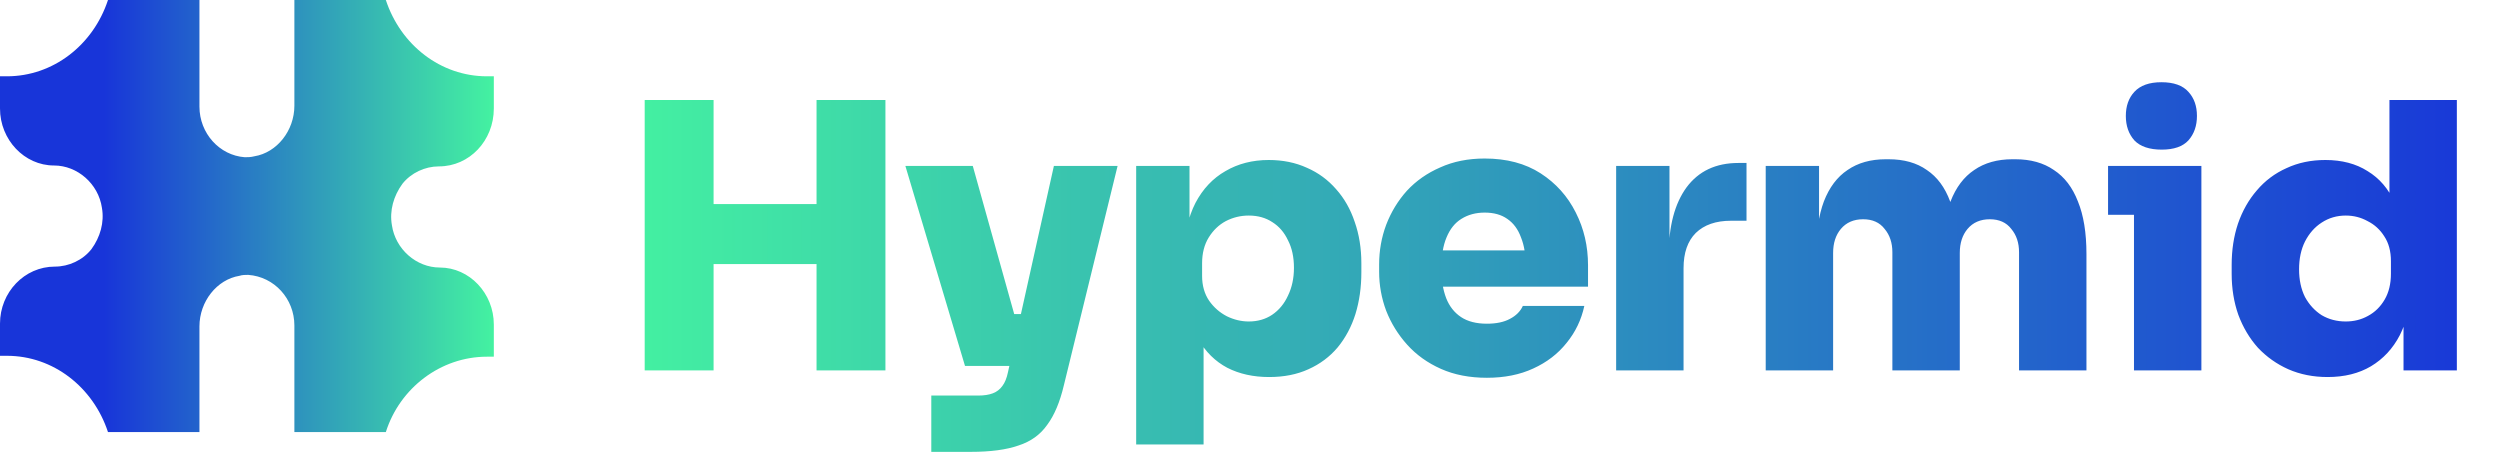
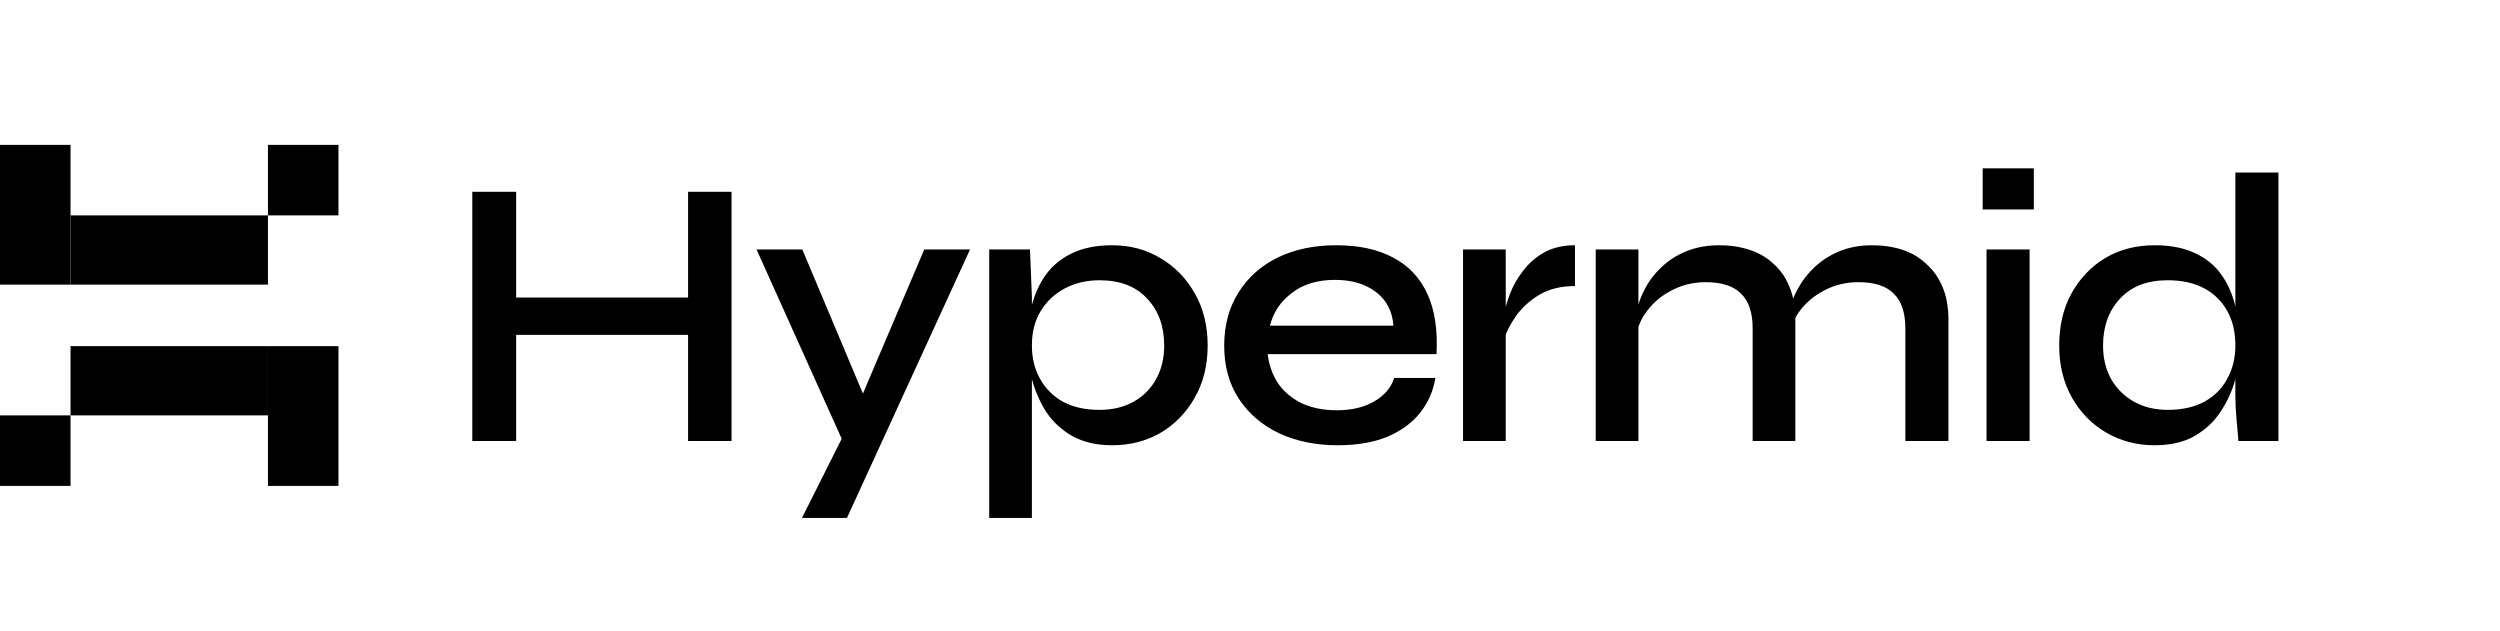
- <svg xmlns="http://www.w3.org/2000/svg" width="81" height="15" viewBox="0 0 81 15" fill="none">
-   <path d="M26.456 12V3.24H28.688V12H26.456ZM20.888 12V3.24H23.12V12H20.888ZM22.736 8.556V6.612H26.84V8.556H22.736ZM30.174 14.64V12.816H31.698C31.882 12.816 32.038 12.792 32.166 12.744C32.294 12.696 32.398 12.616 32.478 12.504C32.558 12.4 32.618 12.252 32.658 12.06L34.146 5.376H36.21L34.47 12.48C34.342 13.024 34.162 13.452 33.93 13.764C33.706 14.084 33.394 14.308 32.994 14.436C32.602 14.572 32.09 14.64 31.458 14.64H30.174ZM32.274 11.856V10.176H33.666V11.856H32.274ZM31.266 11.856L29.334 5.376H31.518L33.33 11.856H31.266ZM36.812 14.4V5.376H38.54V8.232H38.348C38.372 7.584 38.5 7.032 38.732 6.576C38.972 6.12 39.296 5.776 39.704 5.544C40.112 5.304 40.58 5.184 41.108 5.184C41.564 5.184 41.976 5.268 42.344 5.436C42.712 5.596 43.028 5.828 43.292 6.132C43.556 6.428 43.756 6.78 43.892 7.188C44.036 7.596 44.108 8.044 44.108 8.532V8.82C44.108 9.308 44.044 9.76 43.916 10.176C43.788 10.584 43.596 10.944 43.34 11.256C43.084 11.56 42.768 11.796 42.392 11.964C42.024 12.132 41.6 12.216 41.12 12.216C40.608 12.216 40.156 12.116 39.764 11.916C39.372 11.708 39.06 11.4 38.828 10.992C38.604 10.576 38.484 10.056 38.468 9.432L38.996 10.08V14.4H36.812ZM40.46 10.416C40.748 10.416 41 10.344 41.216 10.2C41.44 10.048 41.612 9.84 41.732 9.576C41.86 9.312 41.924 9.012 41.924 8.676C41.924 8.332 41.86 8.036 41.732 7.788C41.612 7.532 41.444 7.336 41.228 7.2C41.012 7.056 40.756 6.984 40.46 6.984C40.196 6.984 39.948 7.044 39.716 7.164C39.492 7.284 39.308 7.46 39.164 7.692C39.02 7.924 38.948 8.204 38.948 8.532V8.94C38.948 9.252 39.024 9.52 39.176 9.744C39.328 9.96 39.52 10.128 39.752 10.248C39.984 10.36 40.22 10.416 40.46 10.416ZM48.176 12.24C47.616 12.24 47.12 12.144 46.688 11.952C46.256 11.76 45.892 11.5 45.596 11.172C45.3 10.844 45.072 10.476 44.912 10.068C44.76 9.66 44.684 9.24 44.684 8.808V8.568C44.684 8.12 44.76 7.692 44.912 7.284C45.072 6.868 45.296 6.5 45.584 6.18C45.88 5.86 46.24 5.608 46.664 5.424C47.088 5.232 47.568 5.136 48.104 5.136C48.816 5.136 49.42 5.296 49.916 5.616C50.412 5.936 50.792 6.36 51.056 6.888C51.32 7.408 51.452 7.976 51.452 8.592V9.288H45.596V8.112H50.192L49.436 8.64C49.436 8.264 49.384 7.948 49.28 7.692C49.184 7.428 49.036 7.228 48.836 7.092C48.644 6.956 48.4 6.888 48.104 6.888C47.816 6.888 47.564 6.956 47.348 7.092C47.14 7.22 46.98 7.42 46.868 7.692C46.756 7.956 46.7 8.292 46.7 8.7C46.7 9.068 46.752 9.388 46.856 9.66C46.96 9.924 47.12 10.128 47.336 10.272C47.552 10.416 47.832 10.488 48.176 10.488C48.48 10.488 48.728 10.436 48.92 10.332C49.12 10.228 49.26 10.088 49.34 9.912H51.332C51.236 10.36 51.044 10.76 50.756 11.112C50.476 11.464 50.116 11.74 49.676 11.94C49.244 12.14 48.744 12.24 48.176 12.24ZM52.363 12V5.376H54.091V8.256H54.067C54.067 7.328 54.259 6.6 54.643 6.072C55.035 5.544 55.595 5.28 56.323 5.28H56.587V7.152H56.083C55.595 7.152 55.215 7.284 54.943 7.548C54.679 7.812 54.547 8.192 54.547 8.688V12H52.363ZM57.209 12V5.376H58.937V8.232H58.841C58.841 7.544 58.925 6.976 59.093 6.528C59.269 6.072 59.525 5.732 59.861 5.508C60.197 5.276 60.609 5.16 61.097 5.16H61.193C61.689 5.16 62.101 5.276 62.429 5.508C62.765 5.732 63.017 6.072 63.185 6.528C63.361 6.976 63.449 7.544 63.449 8.232H62.945C62.945 7.544 63.029 6.976 63.197 6.528C63.373 6.072 63.629 5.732 63.965 5.508C64.301 5.276 64.713 5.16 65.201 5.16H65.297C65.793 5.16 66.209 5.276 66.545 5.508C66.889 5.732 67.149 6.072 67.325 6.528C67.509 6.976 67.601 7.544 67.601 8.232V12H65.417V8.172C65.417 7.868 65.333 7.616 65.165 7.416C65.005 7.208 64.773 7.104 64.469 7.104C64.165 7.104 63.925 7.208 63.749 7.416C63.581 7.616 63.497 7.876 63.497 8.196V12H61.313V8.172C61.313 7.868 61.229 7.616 61.061 7.416C60.901 7.208 60.669 7.104 60.365 7.104C60.061 7.104 59.821 7.208 59.645 7.416C59.477 7.616 59.393 7.876 59.393 8.196V12H57.209ZM69.141 12V5.376H71.325V12H69.141ZM68.301 6.96V5.376H71.325V6.96H68.301ZM70.041 4.848C69.641 4.848 69.345 4.748 69.153 4.548C68.969 4.34 68.877 4.076 68.877 3.756C68.877 3.436 68.969 3.176 69.153 2.976C69.345 2.768 69.637 2.664 70.029 2.664C70.429 2.664 70.721 2.768 70.905 2.976C71.089 3.176 71.181 3.436 71.181 3.756C71.181 4.076 71.089 4.34 70.905 4.548C70.721 4.748 70.433 4.848 70.041 4.848ZM75.414 12.216C74.95 12.216 74.526 12.132 74.142 11.964C73.766 11.796 73.438 11.564 73.158 11.268C72.886 10.964 72.674 10.608 72.522 10.2C72.378 9.792 72.306 9.348 72.306 8.868V8.58C72.306 8.1 72.374 7.656 72.51 7.248C72.654 6.832 72.858 6.472 73.122 6.168C73.386 5.856 73.706 5.616 74.082 5.448C74.458 5.272 74.878 5.184 75.342 5.184C75.878 5.184 76.334 5.304 76.71 5.544C77.094 5.776 77.386 6.116 77.586 6.564C77.794 7.012 77.906 7.556 77.922 8.196L77.418 7.824V3.24H79.602V12H77.874V9.312H78.114C78.098 9.904 77.978 10.42 77.754 10.86C77.53 11.292 77.218 11.628 76.818 11.868C76.426 12.1 75.958 12.216 75.414 12.216ZM76.002 10.416C76.266 10.416 76.506 10.356 76.722 10.236C76.946 10.116 77.126 9.94 77.262 9.708C77.398 9.476 77.466 9.196 77.466 8.868V8.46C77.466 8.14 77.394 7.872 77.25 7.656C77.114 7.44 76.934 7.276 76.71 7.164C76.494 7.044 76.258 6.984 76.002 6.984C75.714 6.984 75.454 7.06 75.222 7.212C74.998 7.356 74.818 7.56 74.682 7.824C74.554 8.08 74.49 8.38 74.49 8.724C74.49 9.068 74.554 9.368 74.682 9.624C74.818 9.872 74.998 10.068 75.222 10.212C75.454 10.348 75.714 10.416 76.002 10.416Z" fill="url(#paint0_linear_8_6)" />
-   <path d="M15.774 11.557H16V10.515C16 9.502 15.21 8.668 14.25 8.668C13.489 8.668 12.811 8.072 12.698 7.298C12.614 6.821 12.755 6.345 13.037 5.957C13.319 5.6 13.771 5.391 14.222 5.391C15.21 5.391 16 4.557 16 3.515V2.472H15.774C14.279 2.472 12.981 1.46 12.501 0H9.538V3.426C9.538 4.23 8.974 4.945 8.24 5.064C8.127 5.094 8.014 5.094 7.929 5.094C7.111 5.034 6.462 4.319 6.462 3.455V0H3.499C3.019 1.46 1.721 2.472 0.226 2.472H0V3.515C0 4.528 0.79 5.362 1.75 5.362C2.511 5.362 3.189 5.957 3.302 6.732C3.386 7.209 3.245 7.685 2.963 8.072C2.681 8.43 2.229 8.638 1.778 8.638C0.79 8.638 0 9.472 0 10.485V11.528H0.226C1.721 11.528 3.019 12.54 3.499 14H6.462V10.575C6.462 9.77 7.026 9.055 7.76 8.936C7.845 8.906 7.958 8.906 8.042 8.906C8.889 8.966 9.538 9.681 9.538 10.545V14H12.501C12.952 12.57 14.279 11.557 15.774 11.557Z" fill="url(#paint1_linear_8_6)" />
-   <defs>
-     <linearGradient id="paint0_linear_8_6" x1="20" y1="7.5" x2="81" y2="7.5" gradientUnits="userSpaceOnUse">
-       <stop stop-color="#44F2A1" />
-       <stop offset="1" stop-color="#1835D9" />
-     </linearGradient>
-     <linearGradient id="paint1_linear_8_6" x1="16" y1="5.5" x2="-2" y2="5.5" gradientUnits="userSpaceOnUse">
-       <stop stop-color="#44F2A1" />
-       <stop offset="0.702" stop-color="#1835D9" />
-     </linearGradient>
-   </defs>
+ <svg xmlns="http://www.w3.org/2000/svg" width="1950" height="492" viewBox="0 0 1950 492" fill="none">
+   <rect y="113" width="55" height="109" fill="black" />
+   <rect x="55" y="222" width="54" height="154" transform="rotate(-90 55 222)" fill="black" />
+   <rect x="209" y="113" width="55" height="55" fill="black" />
+   <rect x="264" y="379" width="55" height="109" transform="rotate(-180 264 379)" fill="black" />
+   <rect x="209" y="270" width="54" height="154" transform="rotate(90 209 270)" fill="black" />
+   <rect y="324" width="55" height="55" fill="black" />
+   <path d="M398.7 232.1H541.5V261.2H398.7V232.1ZM536.7 149.6H570.6V344H536.7V149.6ZM368.4 149.6H402.6V344H368.4V149.6ZM590.123 194.6H625.823L686.123 338L657.323 344L590.123 194.6ZM756.623 194.6L660.623 404H625.523L666.623 322.1L720.923 194.6H756.623ZM867.577 347.3C855.377 347.3 844.977 344.9 836.377 340.1C827.977 335.3 821.177 329 815.977 321.2C810.977 313.2 807.277 304.7 804.877 295.7C802.477 286.5 801.277 277.8 801.277 269.6C801.277 258.6 802.377 248.4 804.577 239C806.977 229.6 810.677 221.4 815.677 214.4C820.877 207.2 827.677 201.6 836.077 197.6C844.677 193.4 855.177 191.3 867.577 191.3C881.577 191.3 894.177 194.7 905.377 201.5C916.577 208.1 925.477 217.3 932.077 229.1C938.677 240.7 941.977 254.2 941.977 269.6C941.977 285 938.577 298.6 931.777 310.4C925.177 322 916.277 331.1 905.077 337.7C893.877 344.1 881.377 347.3 867.577 347.3ZM857.677 319.7C867.677 319.7 876.477 317.6 884.077 313.4C891.677 309.2 897.577 303.3 901.777 295.7C905.977 288.1 908.077 279.4 908.077 269.6C908.077 254.6 903.677 242.4 894.877 233C886.077 223.4 873.677 218.6 857.677 218.6C847.677 218.6 838.677 220.7 830.677 224.9C822.677 229.1 816.377 235 811.777 242.6C807.177 250 804.877 259 804.877 269.6C804.877 279.2 806.977 287.8 811.177 295.4C815.377 303 821.377 309 829.177 313.4C836.977 317.6 846.477 319.7 857.677 319.7ZM771.577 194.6H803.377L804.877 231.2V404H771.577V194.6ZM1087.47 294.8H1119.57C1117.97 305 1113.97 314.1 1107.57 322.1C1101.37 329.9 1092.87 336.1 1082.07 340.7C1071.27 345.1 1058.37 347.3 1043.37 347.3C1026.37 347.3 1011.17 344.2 997.774 338C984.374 331.6 973.874 322.6 966.274 311C958.674 299.4 954.874 285.6 954.874 269.6C954.874 253.8 958.574 240 965.974 228.2C973.374 216.4 983.574 207.3 996.574 200.9C1009.77 194.5 1024.97 191.3 1042.17 191.3C1059.97 191.3 1074.77 194.5 1086.57 200.9C1098.57 207.1 1107.47 216.5 1113.27 229.1C1119.07 241.5 1121.47 257.2 1120.47 276.2H988.774C989.774 284.6 992.474 292.2 996.874 299C1001.47 305.6 1007.67 310.8 1015.47 314.6C1023.27 318.2 1032.37 320 1042.77 320C1054.37 320 1064.07 317.7 1071.87 313.1C1079.87 308.5 1085.07 302.4 1087.47 294.8ZM1041.27 218.3C1027.67 218.3 1016.47 221.7 1007.67 228.5C998.874 235.1 993.174 243.6 990.574 254H1086.87C1086.07 242.8 1081.57 234.1 1073.37 227.9C1065.17 221.5 1054.47 218.3 1041.27 218.3ZM1141.17 194.6H1174.47V344H1141.17V194.6ZM1228.47 223.1C1217.67 223.1 1208.37 225.4 1200.57 230C1192.97 234.6 1186.87 240.2 1182.27 246.8C1177.67 253.4 1174.47 259.8 1172.67 266L1172.37 249.2C1172.57 247 1173.27 243.7 1174.47 239.3C1175.67 234.7 1177.47 229.7 1179.87 224.3C1182.47 218.9 1185.87 213.7 1190.07 208.7C1194.47 203.5 1199.77 199.3 1205.97 196.1C1212.37 192.9 1219.87 191.3 1228.47 191.3V223.1ZM1244.67 194.6H1277.97V344H1244.67V194.6ZM1340.97 191.3C1349.57 191.3 1357.47 192.5 1364.67 194.9C1372.07 197.3 1378.37 201 1383.57 206C1388.97 210.8 1393.07 216.8 1395.87 224C1398.87 231.2 1400.37 239.7 1400.37 249.5V344H1367.07V256.1C1367.07 243.9 1364.07 234.9 1358.07 229.1C1352.27 223.1 1343.07 220.1 1330.47 220.1C1320.87 220.1 1312.07 222.2 1304.07 226.4C1296.27 230.4 1289.87 235.7 1284.87 242.3C1279.87 248.7 1276.97 255.8 1276.17 263.6L1275.87 247.4C1276.87 240 1279.07 233 1282.47 226.4C1285.87 219.6 1290.37 213.6 1295.97 208.4C1301.57 203 1308.17 198.8 1315.77 195.8C1323.37 192.8 1331.77 191.3 1340.97 191.3ZM1460.07 191.3C1468.87 191.3 1476.87 192.5 1484.07 194.9C1491.27 197.3 1497.47 201 1502.67 206C1508.07 210.8 1512.27 216.8 1515.27 224C1518.27 231.2 1519.77 239.7 1519.77 249.5V344H1486.17V256.1C1486.17 243.9 1483.17 234.9 1477.17 229.1C1471.37 223.1 1462.17 220.1 1449.57 220.1C1439.97 220.1 1431.17 222.2 1423.17 226.4C1415.37 230.4 1408.97 235.7 1403.97 242.3C1399.17 248.7 1396.37 255.8 1395.57 263.6L1394.97 246.8C1395.97 239.6 1398.27 232.7 1401.87 226.1C1405.47 219.3 1410.07 213.3 1415.67 208.1C1421.27 202.9 1427.77 198.8 1435.17 195.8C1442.77 192.8 1451.07 191.3 1460.07 191.3ZM1586.39 131.3V163.4H1546.49V131.3H1586.39ZM1549.49 194.6H1583.09V344H1549.49V194.6ZM1680.58 347.3C1666.78 347.3 1654.18 344 1642.78 337.4C1631.58 330.8 1622.68 321.7 1616.08 310.1C1609.48 298.3 1606.18 284.8 1606.18 269.6C1606.18 254 1609.38 240.4 1615.78 228.8C1622.38 217 1631.18 207.8 1642.18 201.2C1653.38 194.6 1666.18 191.3 1680.58 191.3C1693.18 191.3 1703.78 193.4 1712.38 197.6C1720.98 201.6 1727.78 207.2 1732.78 214.4C1737.78 221.4 1741.38 229.6 1743.58 239C1745.98 248.4 1747.18 258.6 1747.18 269.6C1747.18 277.8 1745.98 286.5 1743.58 295.7C1741.18 304.7 1737.38 313.1 1732.18 320.9C1727.18 328.7 1720.38 335.1 1711.78 340.1C1703.38 344.9 1692.98 347.3 1680.58 347.3ZM1690.78 319.7C1701.98 319.7 1711.48 317.6 1719.28 313.4C1727.28 309 1733.28 303 1737.28 295.4C1741.48 287.8 1743.58 279.2 1743.58 269.6C1743.58 259 1741.48 250 1737.28 242.6C1733.08 235 1727.08 229.1 1719.28 224.9C1711.48 220.7 1701.98 218.6 1690.78 218.6C1674.78 218.6 1662.38 223.4 1653.58 233C1644.78 242.4 1640.38 254.6 1640.38 269.6C1640.38 279.4 1642.48 288.1 1646.68 295.7C1651.08 303.3 1657.08 309.2 1664.68 313.4C1672.28 317.6 1680.98 319.7 1690.78 319.7ZM1743.58 134.6H1777.18V344H1745.98C1745.58 339.4 1745.08 333.7 1744.48 326.9C1743.88 320.1 1743.58 314 1743.58 308.6V134.6Z" fill="black" />
</svg>
